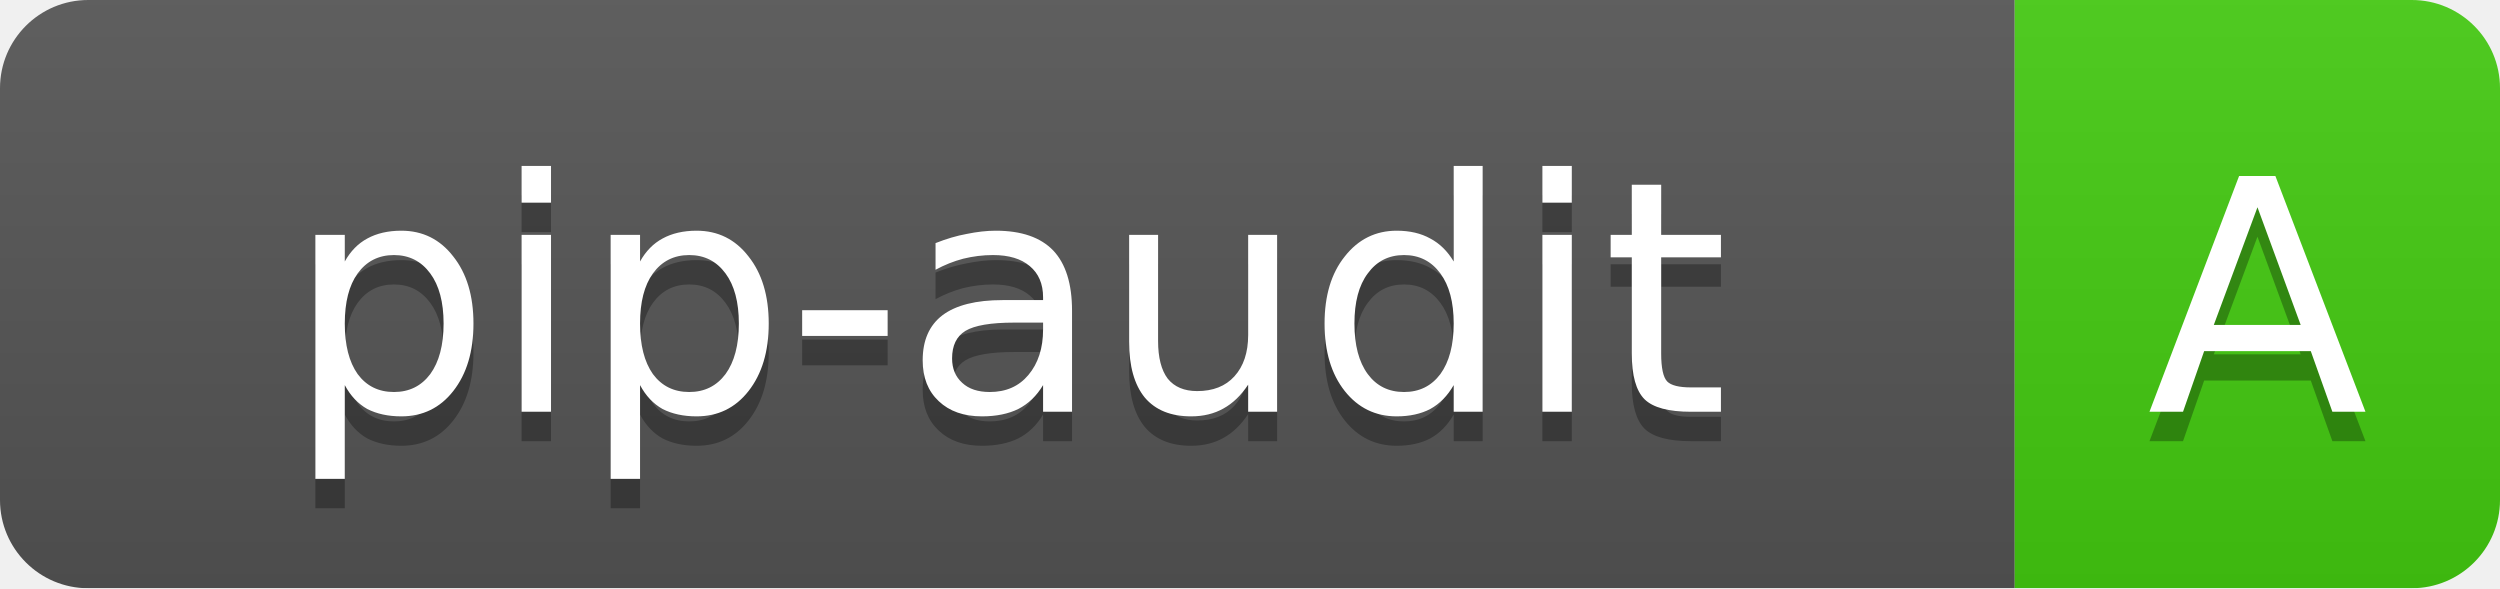
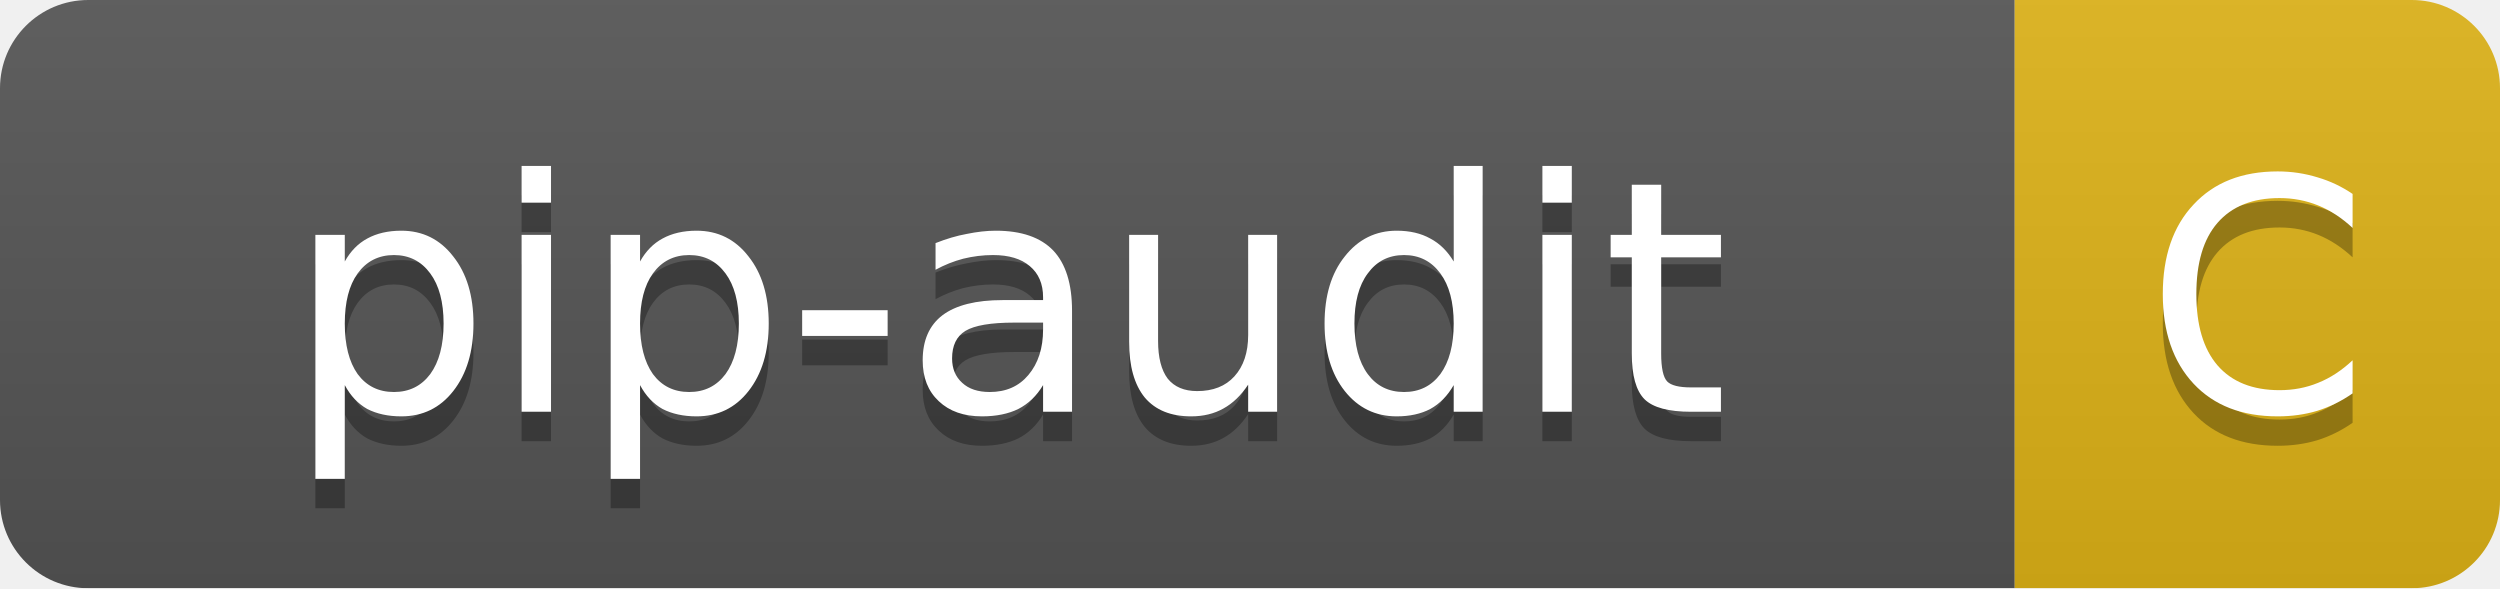
<svg xmlns="http://www.w3.org/2000/svg" width="85.0" height="20">
  <linearGradient id="b" x2="0" y2="100%">
    <stop offset="0" stop-color="#bbb" stop-opacity=".1" />
    <stop offset="1" stop-opacity=".1" />
  </linearGradient>
  <mask id="a">
    <rect width="85.0" height="20" rx="3" fill="#fff" />
  </mask>
  <g mask="url(#a)">
    <rect width="68.5" height="20" fill="#555" />
-     <rect x="68.5" width="16.5" height="20" fill="#4c1" />
+     <rect x="68.5" width="16.5" height="20" fill="#dfb317" />
    <rect width="85.0" height="20" fill="url(#b)" />
  </g>
  <g fill="#fff" text-anchor="middle" font-family="DejaVu Sans,Verdana,Geneva,sans-serif" font-size="11">
    <text x="34.25" y="15" fill="#010101" fill-opacity=".3">pip-audit</text>
    <text x="34.25" y="14">pip-audit</text>
-     <text x="76.75" y="15" fill="#010101" fill-opacity=".3">A</text>
-     <text x="76.75" y="14">A</text>
+     <text x="76.75" y="15" fill="#010101" fill-opacity=".3">C</text>
+     <text x="76.75" y="14">C</text>
  </g>
</svg>
